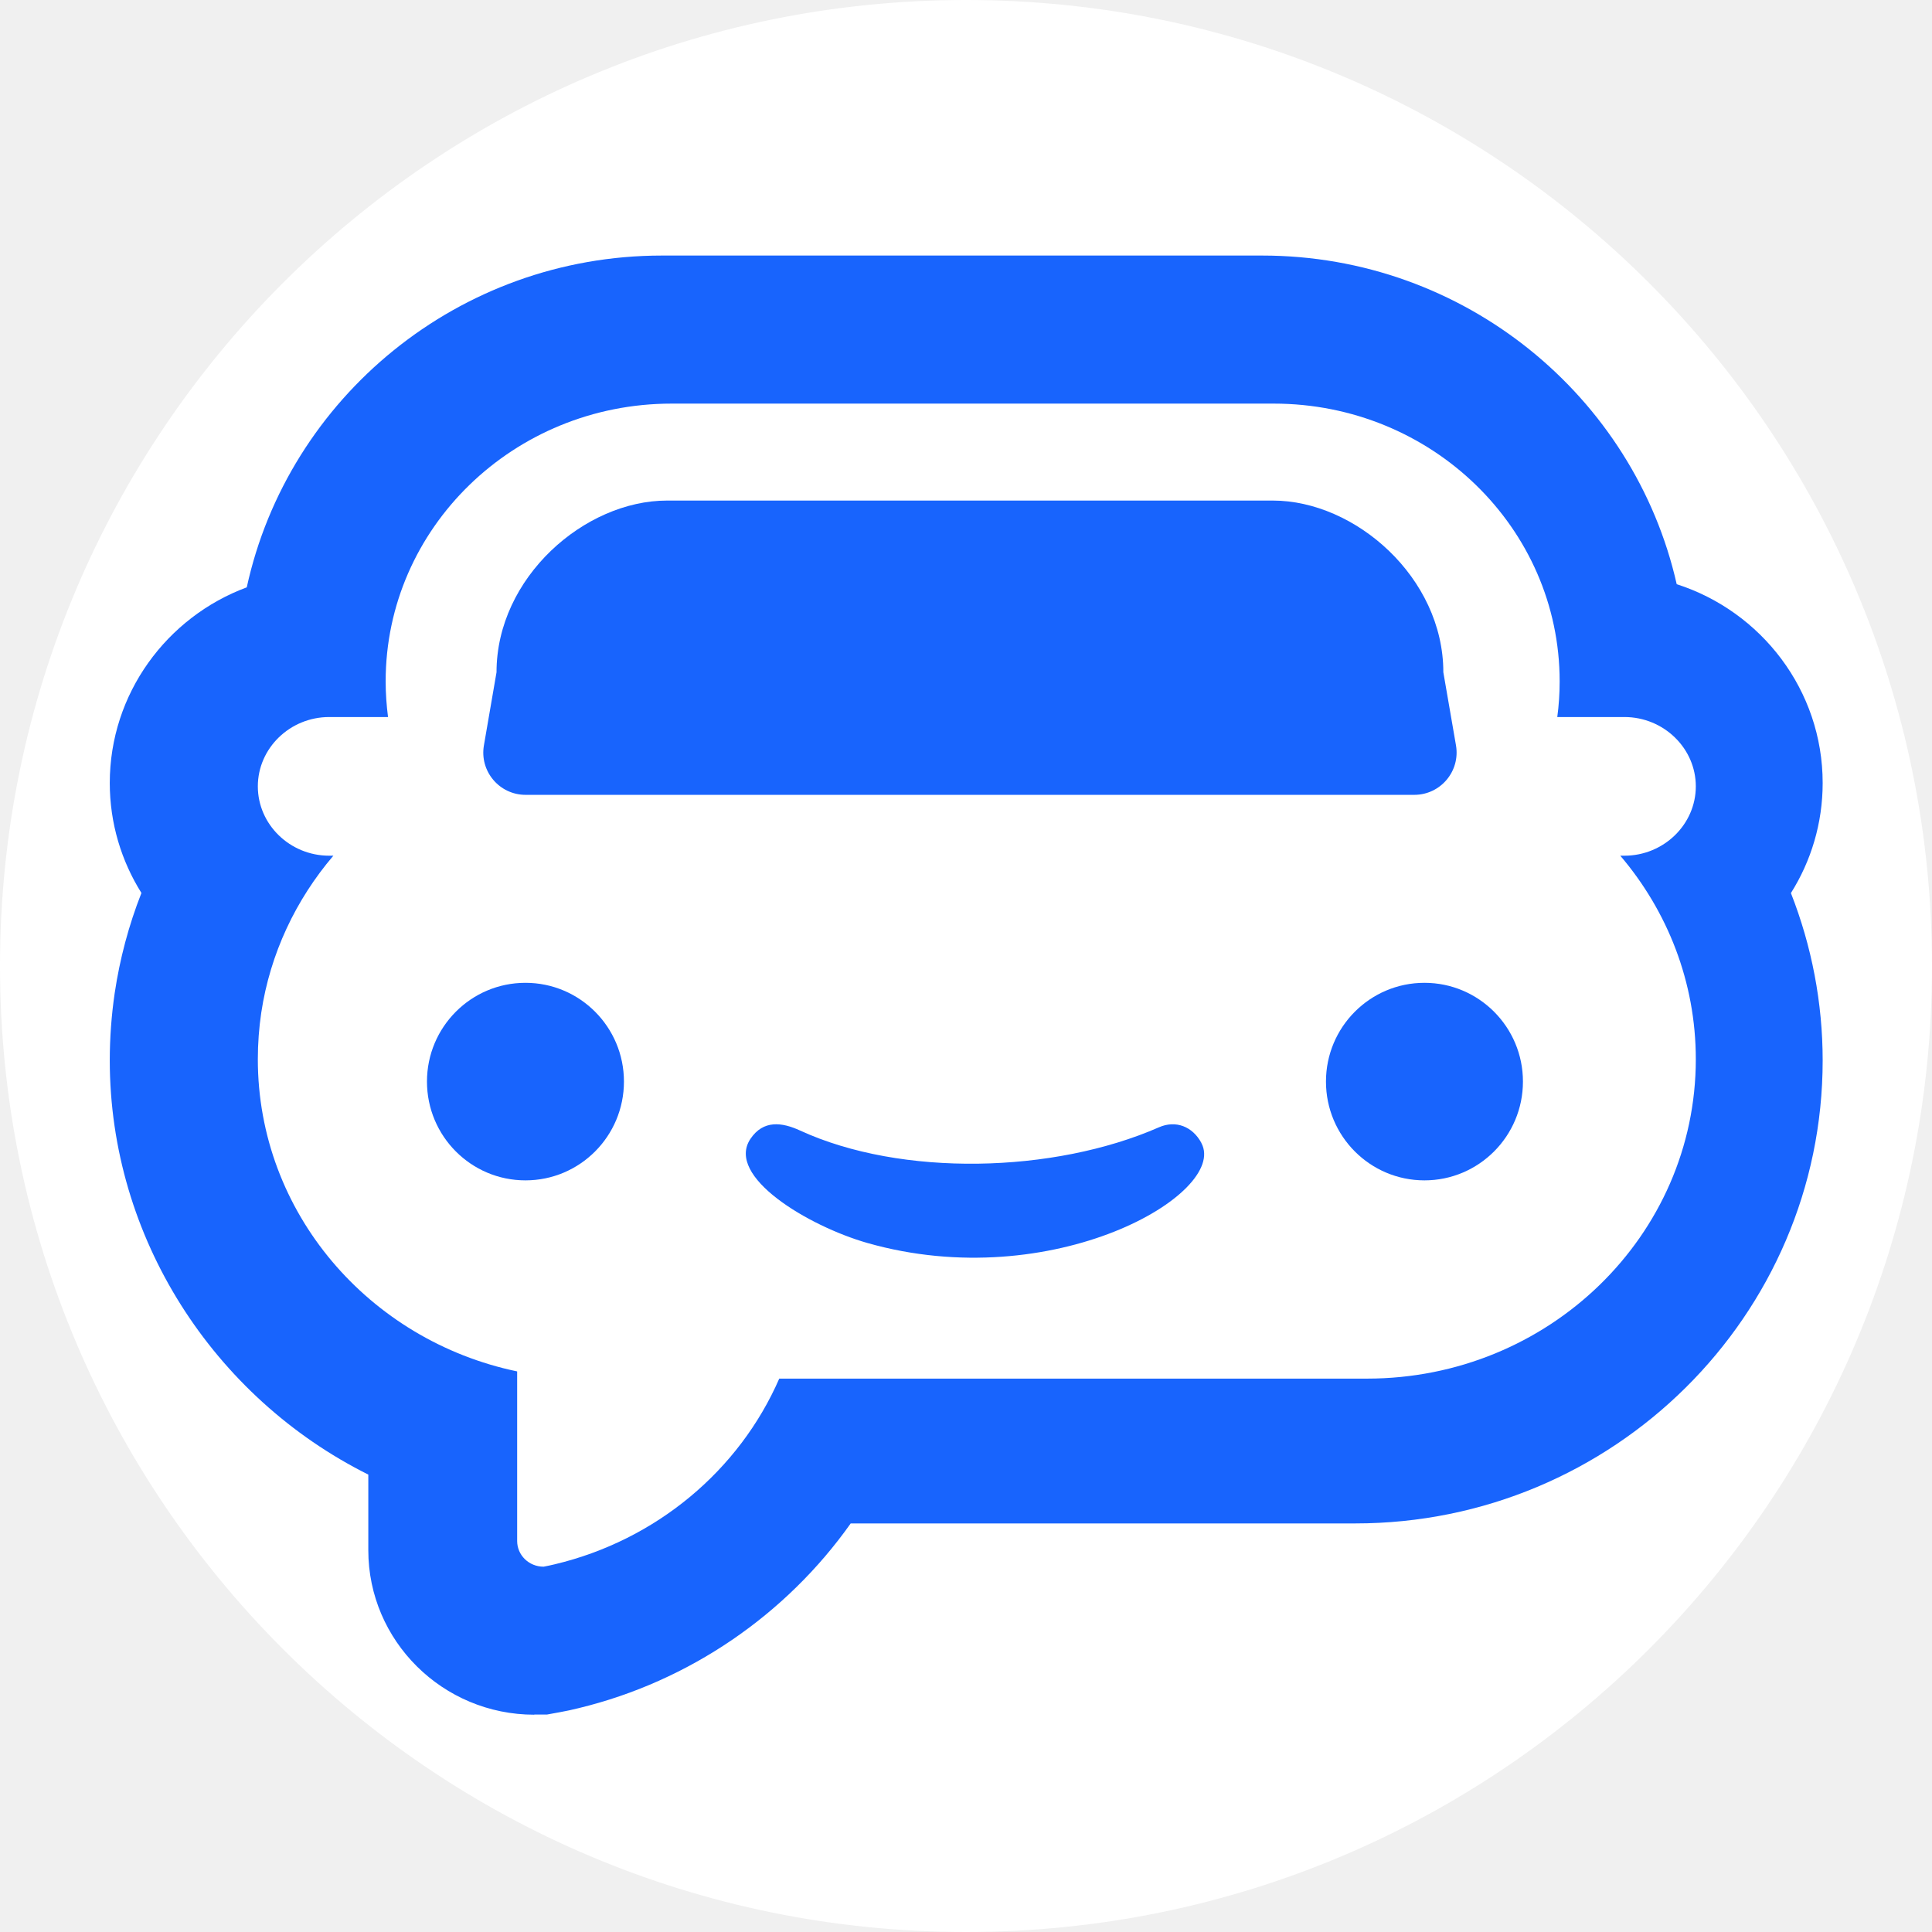
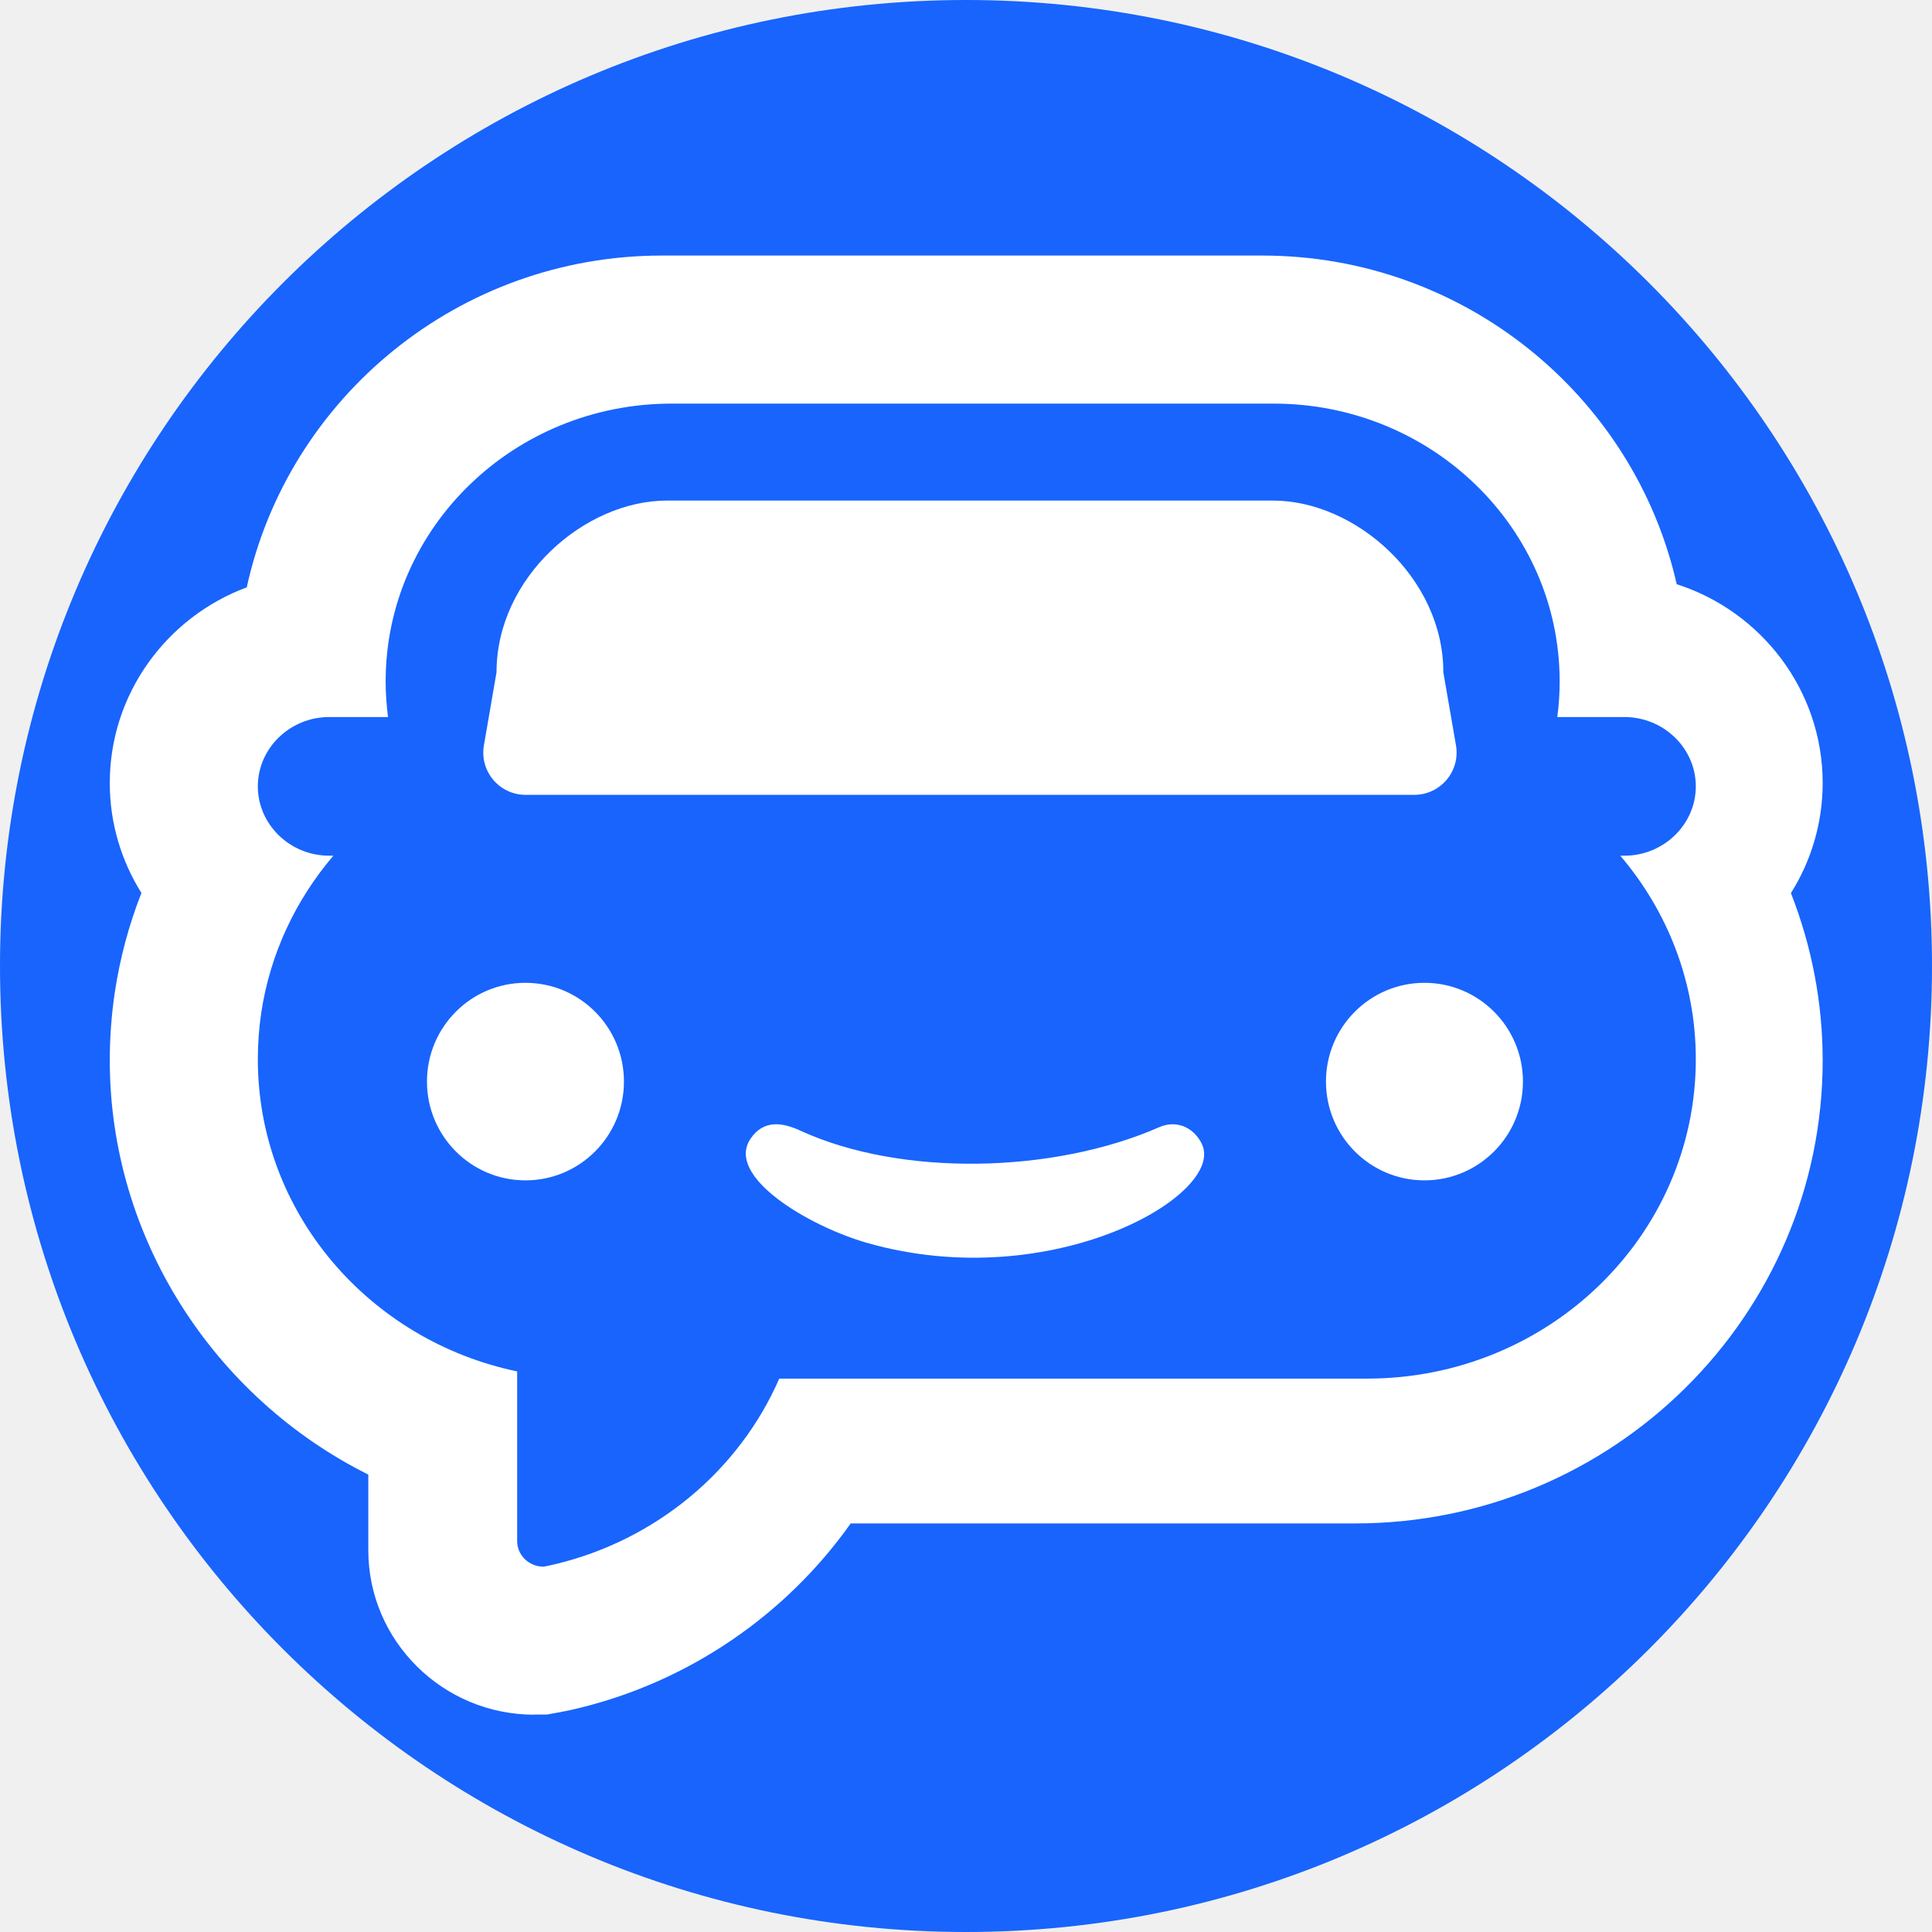
<svg xmlns="http://www.w3.org/2000/svg" width="44" height="44" viewBox="0 0 44 44" fill="none">
-   <rect width="44" height="44" rx="22" fill="white" />
-   <path d="M12.168 39.051C10.083 39.051 8.388 37.37 8.388 35.306V33.583C4.864 31.824 2.5 28.188 2.5 24.15C2.5 23.639 2.538 23.123 2.612 22.618C2.729 21.833 2.933 21.068 3.221 20.337C2.765 19.609 2.5 18.751 2.5 17.833C2.5 15.796 3.8 14.052 5.62 13.376C6.561 9.062 10.444 5.82 15.075 5.82H28.746C33.353 5.82 37.218 9.027 38.186 13.305C40.112 13.923 41.51 15.72 41.51 17.833C41.51 18.751 41.245 19.612 40.787 20.339C41.261 21.546 41.51 22.84 41.51 24.15C41.51 29.965 36.736 34.695 30.865 34.695H19.374C17.904 36.772 15.701 38.291 13.178 38.902C13.035 38.938 12.891 38.969 12.745 38.995L12.46 39.047H12.168V39.051Z" fill="#1864FD" />
-   <path d="M36.995 19.488C37.889 19.488 38.621 18.777 38.621 17.909C38.621 17.041 37.889 16.33 36.995 16.33H35.466C35.502 16.065 35.52 15.794 35.52 15.518C35.52 12.025 32.604 9.192 29.008 9.192H15.295C11.699 9.192 8.783 12.025 8.783 15.518C8.783 15.794 8.803 16.063 8.837 16.33H7.497C6.603 16.33 5.872 17.041 5.872 17.909C5.872 18.777 6.603 19.488 7.497 19.488H7.592C6.738 20.49 6.153 21.715 5.95 23.063C5.899 23.408 5.872 23.763 5.872 24.124C5.872 27.613 8.402 30.529 11.778 31.233V35.096C11.778 35.418 12.046 35.68 12.379 35.68H12.381C12.467 35.665 12.55 35.645 12.633 35.626C14.944 35.076 16.835 33.488 17.747 31.397H31.134C35.268 31.397 38.621 28.14 38.621 24.124C38.621 22.363 37.974 20.748 36.901 19.488H36.995Z" fill="white" />
-   <path d="M15.191 11.4H28.988C30.866 11.4 32.871 13.154 32.871 15.31L33.159 16.975C33.26 17.564 32.807 18.102 32.209 18.102H11.97C11.372 18.102 10.919 17.564 11.021 16.975L11.308 15.31C11.308 13.151 13.315 11.4 15.191 11.4Z" fill="#1864FD" />
-   <path d="M27.361 26.033C27.976 27.181 23.976 29.512 19.75 28.307C18.416 27.925 16.513 26.795 17.092 25.935C17.384 25.503 17.806 25.556 18.221 25.747C20.528 26.808 23.996 26.724 26.393 25.674C26.78 25.503 27.162 25.658 27.361 26.03V26.033Z" fill="#1864FD" />
-   <path d="M11.967 26.882C13.206 26.882 14.21 25.875 14.21 24.632C14.21 23.39 13.206 22.383 11.967 22.383C10.728 22.383 9.724 23.39 9.724 24.632C9.724 25.875 10.728 26.882 11.967 26.882Z" fill="#1864FD" />
-   <path d="M32.441 26.882C33.679 26.882 34.684 25.875 34.684 24.632C34.684 23.39 33.679 22.383 32.441 22.383C31.202 22.383 30.198 23.39 30.198 24.632C30.198 25.875 31.202 26.882 32.441 26.882Z" fill="#1864FD" />
+   <rect width="44" height="44" rx="22" fill="#1864FD" />
+   <path d="M12.168 39.051C10.083 39.051 8.388 37.37 8.388 35.306V33.583C4.864 31.824 2.5 28.188 2.5 24.15C2.5 23.639 2.538 23.123 2.612 22.618C2.729 21.833 2.933 21.068 3.221 20.337C2.765 19.609 2.5 18.751 2.5 17.833C2.5 15.796 3.8 14.052 5.62 13.376C6.561 9.062 10.444 5.82 15.075 5.82H28.746C33.353 5.82 37.218 9.027 38.186 13.305C40.112 13.923 41.51 15.72 41.51 17.833C41.51 18.751 41.245 19.612 40.787 20.339C41.261 21.546 41.51 22.84 41.51 24.15C41.51 29.965 36.736 34.695 30.865 34.695H19.374C17.904 36.772 15.701 38.291 13.178 38.902C13.035 38.938 12.891 38.969 12.745 38.995L12.46 39.047H12.168V39.051Z" fill="white" />
+   <path d="M36.995 19.488C37.889 19.488 38.621 18.777 38.621 17.909C38.621 17.041 37.889 16.33 36.995 16.33H35.466C35.502 16.065 35.52 15.794 35.52 15.518C35.52 12.025 32.604 9.192 29.008 9.192H15.295C11.699 9.192 8.783 12.025 8.783 15.518C8.783 15.794 8.803 16.063 8.837 16.33H7.497C6.603 16.33 5.872 17.041 5.872 17.909C5.872 18.777 6.603 19.488 7.497 19.488H7.592C6.738 20.49 6.153 21.715 5.95 23.063C5.899 23.408 5.872 23.763 5.872 24.124C5.872 27.613 8.402 30.529 11.778 31.233V35.096C11.778 35.418 12.046 35.68 12.379 35.68H12.381C12.467 35.665 12.55 35.645 12.633 35.626C14.944 35.076 16.835 33.488 17.747 31.397H31.134C35.268 31.397 38.621 28.14 38.621 24.124C38.621 22.363 37.974 20.748 36.901 19.488H36.995Z" fill="#1864FD" />
+   <path d="M15.191 11.4H28.988C30.866 11.4 32.871 13.154 32.871 15.31L33.159 16.975C33.26 17.564 32.807 18.102 32.209 18.102H11.97C11.372 18.102 10.919 17.564 11.021 16.975L11.308 15.31C11.308 13.151 13.315 11.4 15.191 11.4Z" fill="white" />
+   <path d="M27.361 26.033C27.976 27.181 23.976 29.512 19.75 28.307C18.416 27.925 16.513 26.795 17.092 25.935C17.384 25.503 17.806 25.556 18.221 25.747C20.528 26.808 23.996 26.724 26.393 25.674C26.78 25.503 27.162 25.658 27.361 26.03V26.033Z" fill="white" />
+   <path d="M11.967 26.882C13.206 26.882 14.21 25.875 14.21 24.632C14.21 23.39 13.206 22.383 11.967 22.383C10.728 22.383 9.724 23.39 9.724 24.632C9.724 25.875 10.728 26.882 11.967 26.882Z" fill="white" />
+   <path d="M32.441 26.882C33.679 26.882 34.684 25.875 34.684 24.632C34.684 23.39 33.679 22.383 32.441 22.383C31.202 22.383 30.198 23.39 30.198 24.632C30.198 25.875 31.202 26.882 32.441 26.882Z" fill="white" />
</svg>
